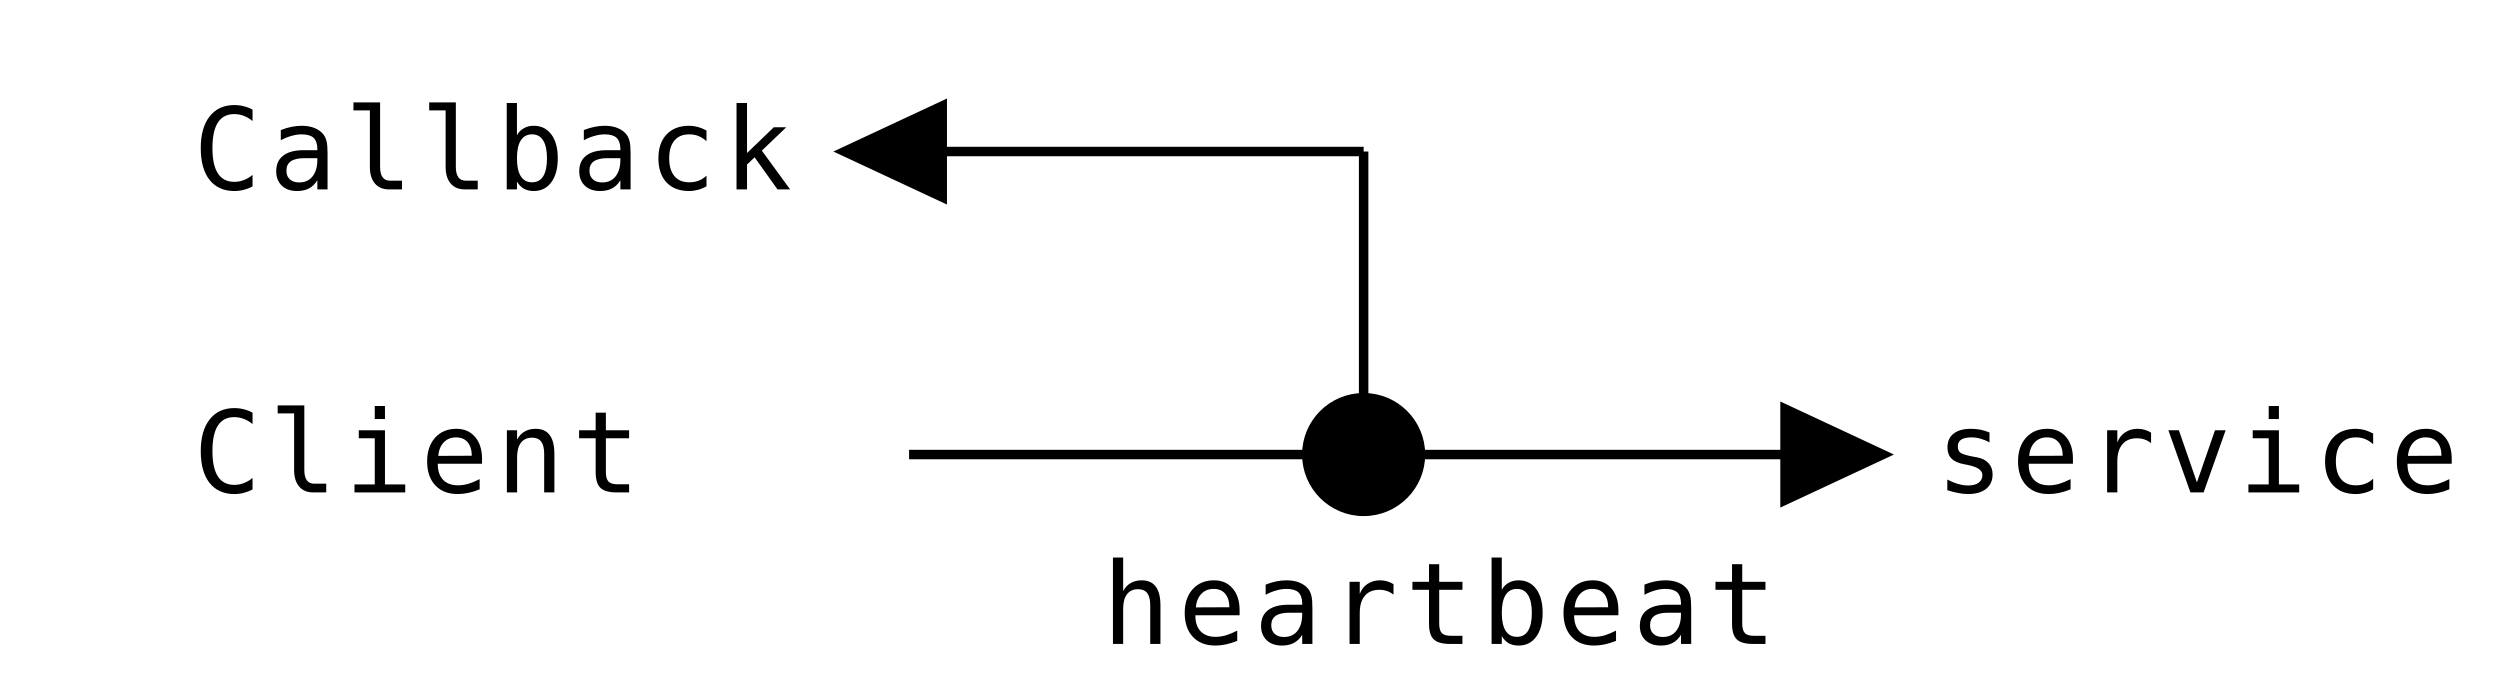
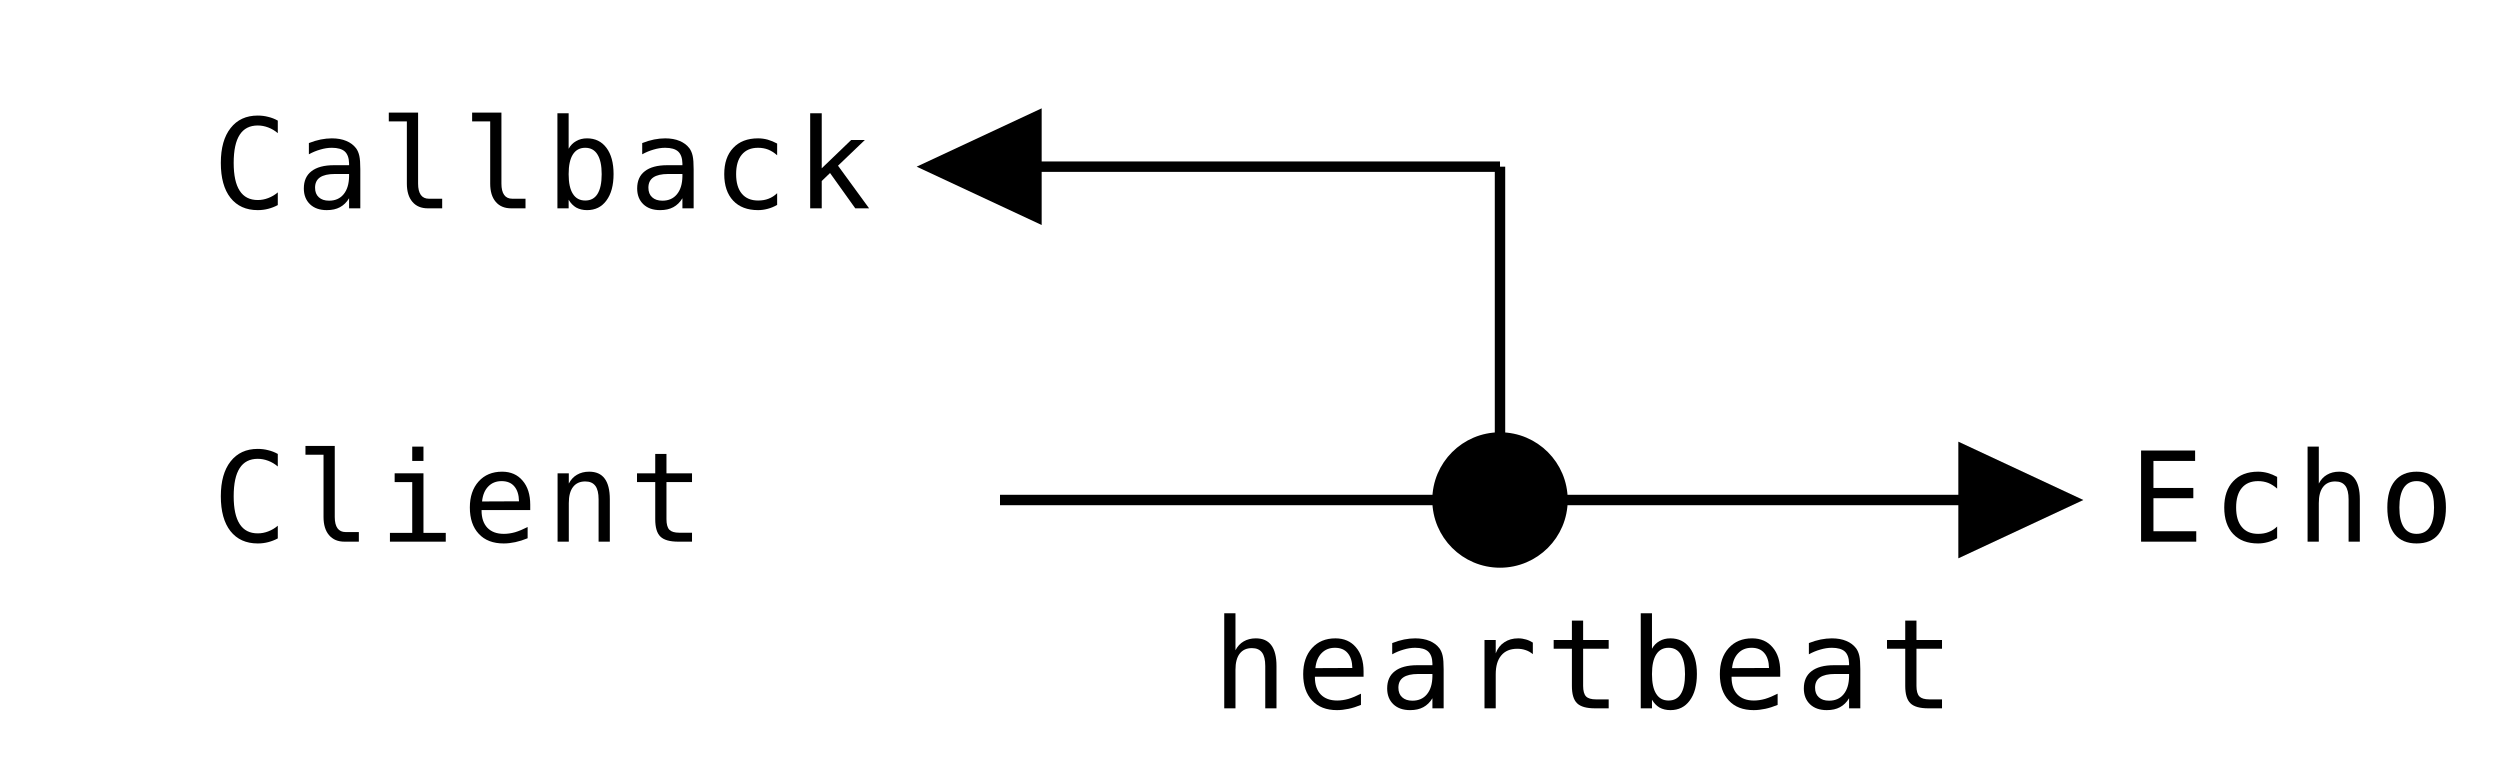
- <svg xmlns="http://www.w3.org/2000/svg" class="diagram" version="1.1" height="73" width="264">
+ <svg xmlns="http://www.w3.org/2000/svg" class="diagram" version="1.1" height="73" width="240">
  <g transform="translate(8,16)">
    <path d="M 88,0 L 136,0" style="fill:none;stroke:#000;" />
    <path d="M 88,32 L 136,32" style="fill:none;stroke:#000;" />
    <path d="M 136,32 L 184,32" style="fill:none;stroke:#000;" />
    <path d="M 136,0 L 136,32" style="fill:none;stroke:#000;" />
    <polygon points="96,0 84,-5.6 84,5.6" style="fill:#000" transform="rotate(180, 88, 0)" />
    <polygon points="192,32 180,26.4 180,37.6" style="fill:#000" transform="rotate(0, 184, 32)" />
    <circle cx="136" cy="32" r="6" style="fill:#000;stroke:#000;" />
-     <text text-anchor="middle" font-family="Menlo,Lucida Console,monospace" x="216" y="36" style="fill:#000;font-size:1em">r</text>
+     <text text-anchor="middle" font-family="Menlo,Lucida Console,monospace" x="48" y="4" style="fill:#000;font-size:1em">b</text>
+     <text text-anchor="middle" font-family="Menlo,Lucida Console,monospace" x="72" y="4" style="fill:#000;font-size:1em">k</text>
+     <text text-anchor="middle" font-family="Menlo,Lucida Console,monospace" x="16" y="36" style="fill:#000;font-size:1em">C</text>
+     <text text-anchor="middle" font-family="Menlo,Lucida Console,monospace" x="40" y="36" style="fill:#000;font-size:1em">e</text>
+     <text text-anchor="middle" font-family="Menlo,Lucida Console,monospace" x="112" y="52" style="fill:#000;font-size:1em">h</text>
    <text text-anchor="middle" font-family="Menlo,Lucida Console,monospace" x="128" y="52" style="fill:#000;font-size:1em">a</text>
    <text text-anchor="middle" font-family="Menlo,Lucida Console,monospace" x="32" y="4" style="fill:#000;font-size:1em">l</text>
+     <text text-anchor="middle" font-family="Menlo,Lucida Console,monospace" x="64" y="4" style="fill:#000;font-size:1em">c</text>
+     <text text-anchor="middle" font-family="Menlo,Lucida Console,monospace" x="136" y="52" style="fill:#000;font-size:1em">r</text>
+     <text text-anchor="middle" font-family="Menlo,Lucida Console,monospace" x="144" y="52" style="fill:#000;font-size:1em">t</text>
+     <text text-anchor="middle" font-family="Menlo,Lucida Console,monospace" x="152" y="52" style="fill:#000;font-size:1em">b</text>
+     <text text-anchor="middle" font-family="Menlo,Lucida Console,monospace" x="32" y="36" style="fill:#000;font-size:1em">i</text>
+     <text text-anchor="middle" font-family="Menlo,Lucida Console,monospace" x="56" y="36" style="fill:#000;font-size:1em">t</text>
+     <text text-anchor="middle" font-family="Menlo,Lucida Console,monospace" x="120" y="52" style="fill:#000;font-size:1em">e</text>
+     <text text-anchor="middle" font-family="Menlo,Lucida Console,monospace" x="160" y="52" style="fill:#000;font-size:1em">e</text>
+     <text text-anchor="middle" font-family="Menlo,Lucida Console,monospace" x="216" y="36" style="fill:#000;font-size:1em">h</text>
+     <text text-anchor="middle" font-family="Menlo,Lucida Console,monospace" x="200" y="36" style="fill:#000;font-size:1em">E</text>
+     <text text-anchor="middle" font-family="Menlo,Lucida Console,monospace" x="48" y="36" style="fill:#000;font-size:1em">n</text>
+     <text text-anchor="middle" font-family="Menlo,Lucida Console,monospace" x="16" y="4" style="fill:#000;font-size:1em">C</text>
+     <text text-anchor="middle" font-family="Menlo,Lucida Console,monospace" x="40" y="4" style="fill:#000;font-size:1em">l</text>
    <text text-anchor="middle" font-family="Menlo,Lucida Console,monospace" x="56" y="4" style="fill:#000;font-size:1em">a</text>
-     <text text-anchor="middle" font-family="Menlo,Lucida Console,monospace" x="32" y="36" style="fill:#000;font-size:1em">i</text>
-     <text text-anchor="middle" font-family="Menlo,Lucida Console,monospace" x="40" y="36" style="fill:#000;font-size:1em">e</text>
-     <text text-anchor="middle" font-family="Menlo,Lucida Console,monospace" x="144" y="52" style="fill:#000;font-size:1em">t</text>
-     <text text-anchor="middle" font-family="Menlo,Lucida Console,monospace" x="160" y="52" style="fill:#000;font-size:1em">e</text>
-     <text text-anchor="middle" font-family="Menlo,Lucida Console,monospace" x="72" y="4" style="fill:#000;font-size:1em">k</text>
-     <text text-anchor="middle" font-family="Menlo,Lucida Console,monospace" x="16" y="36" style="fill:#000;font-size:1em">C</text>
-     <text text-anchor="middle" font-family="Menlo,Lucida Console,monospace" x="48" y="36" style="fill:#000;font-size:1em">n</text>
-     <text text-anchor="middle" font-family="Menlo,Lucida Console,monospace" x="248" y="36" style="fill:#000;font-size:1em">e</text>
-     <text text-anchor="middle" font-family="Menlo,Lucida Console,monospace" x="48" y="4" style="fill:#000;font-size:1em">b</text>
+     <text text-anchor="middle" font-family="Menlo,Lucida Console,monospace" x="176" y="52" style="fill:#000;font-size:1em">t</text>
+     <text text-anchor="middle" font-family="Menlo,Lucida Console,monospace" x="168" y="52" style="fill:#000;font-size:1em">a</text>
+     <text text-anchor="middle" font-family="Menlo,Lucida Console,monospace" x="24" y="4" style="fill:#000;font-size:1em">a</text>
    <text text-anchor="middle" font-family="Menlo,Lucida Console,monospace" x="24" y="36" style="fill:#000;font-size:1em">l</text>
-     <text text-anchor="middle" font-family="Menlo,Lucida Console,monospace" x="232" y="36" style="fill:#000;font-size:1em">i</text>
-     <text text-anchor="middle" font-family="Menlo,Lucida Console,monospace" x="112" y="52" style="fill:#000;font-size:1em">h</text>
-     <text text-anchor="middle" font-family="Menlo,Lucida Console,monospace" x="200" y="36" style="fill:#000;font-size:1em">s</text>
-     <text text-anchor="middle" font-family="Menlo,Lucida Console,monospace" x="136" y="52" style="fill:#000;font-size:1em">r</text>
-     <text text-anchor="middle" font-family="Menlo,Lucida Console,monospace" x="168" y="52" style="fill:#000;font-size:1em">a</text>
-     <text text-anchor="middle" font-family="Menlo,Lucida Console,monospace" x="176" y="52" style="fill:#000;font-size:1em">t</text>
-     <text text-anchor="middle" font-family="Menlo,Lucida Console,monospace" x="24" y="4" style="fill:#000;font-size:1em">a</text>
-     <text text-anchor="middle" font-family="Menlo,Lucida Console,monospace" x="40" y="4" style="fill:#000;font-size:1em">l</text>
-     <text text-anchor="middle" font-family="Menlo,Lucida Console,monospace" x="120" y="52" style="fill:#000;font-size:1em">e</text>
-     <text text-anchor="middle" font-family="Menlo,Lucida Console,monospace" x="152" y="52" style="fill:#000;font-size:1em">b</text>
-     <text text-anchor="middle" font-family="Menlo,Lucida Console,monospace" x="224" y="36" style="fill:#000;font-size:1em">v</text>
-     <text text-anchor="middle" font-family="Menlo,Lucida Console,monospace" x="240" y="36" style="fill:#000;font-size:1em">c</text>
-     <text text-anchor="middle" font-family="Menlo,Lucida Console,monospace" x="16" y="4" style="fill:#000;font-size:1em">C</text>
-     <text text-anchor="middle" font-family="Menlo,Lucida Console,monospace" x="64" y="4" style="fill:#000;font-size:1em">c</text>
-     <text text-anchor="middle" font-family="Menlo,Lucida Console,monospace" x="56" y="36" style="fill:#000;font-size:1em">t</text>
-     <text text-anchor="middle" font-family="Menlo,Lucida Console,monospace" x="208" y="36" style="fill:#000;font-size:1em">e</text>
+     <text text-anchor="middle" font-family="Menlo,Lucida Console,monospace" x="208" y="36" style="fill:#000;font-size:1em">c</text>
+     <text text-anchor="middle" font-family="Menlo,Lucida Console,monospace" x="224" y="36" style="fill:#000;font-size:1em">o</text>
  </g>
</svg>
